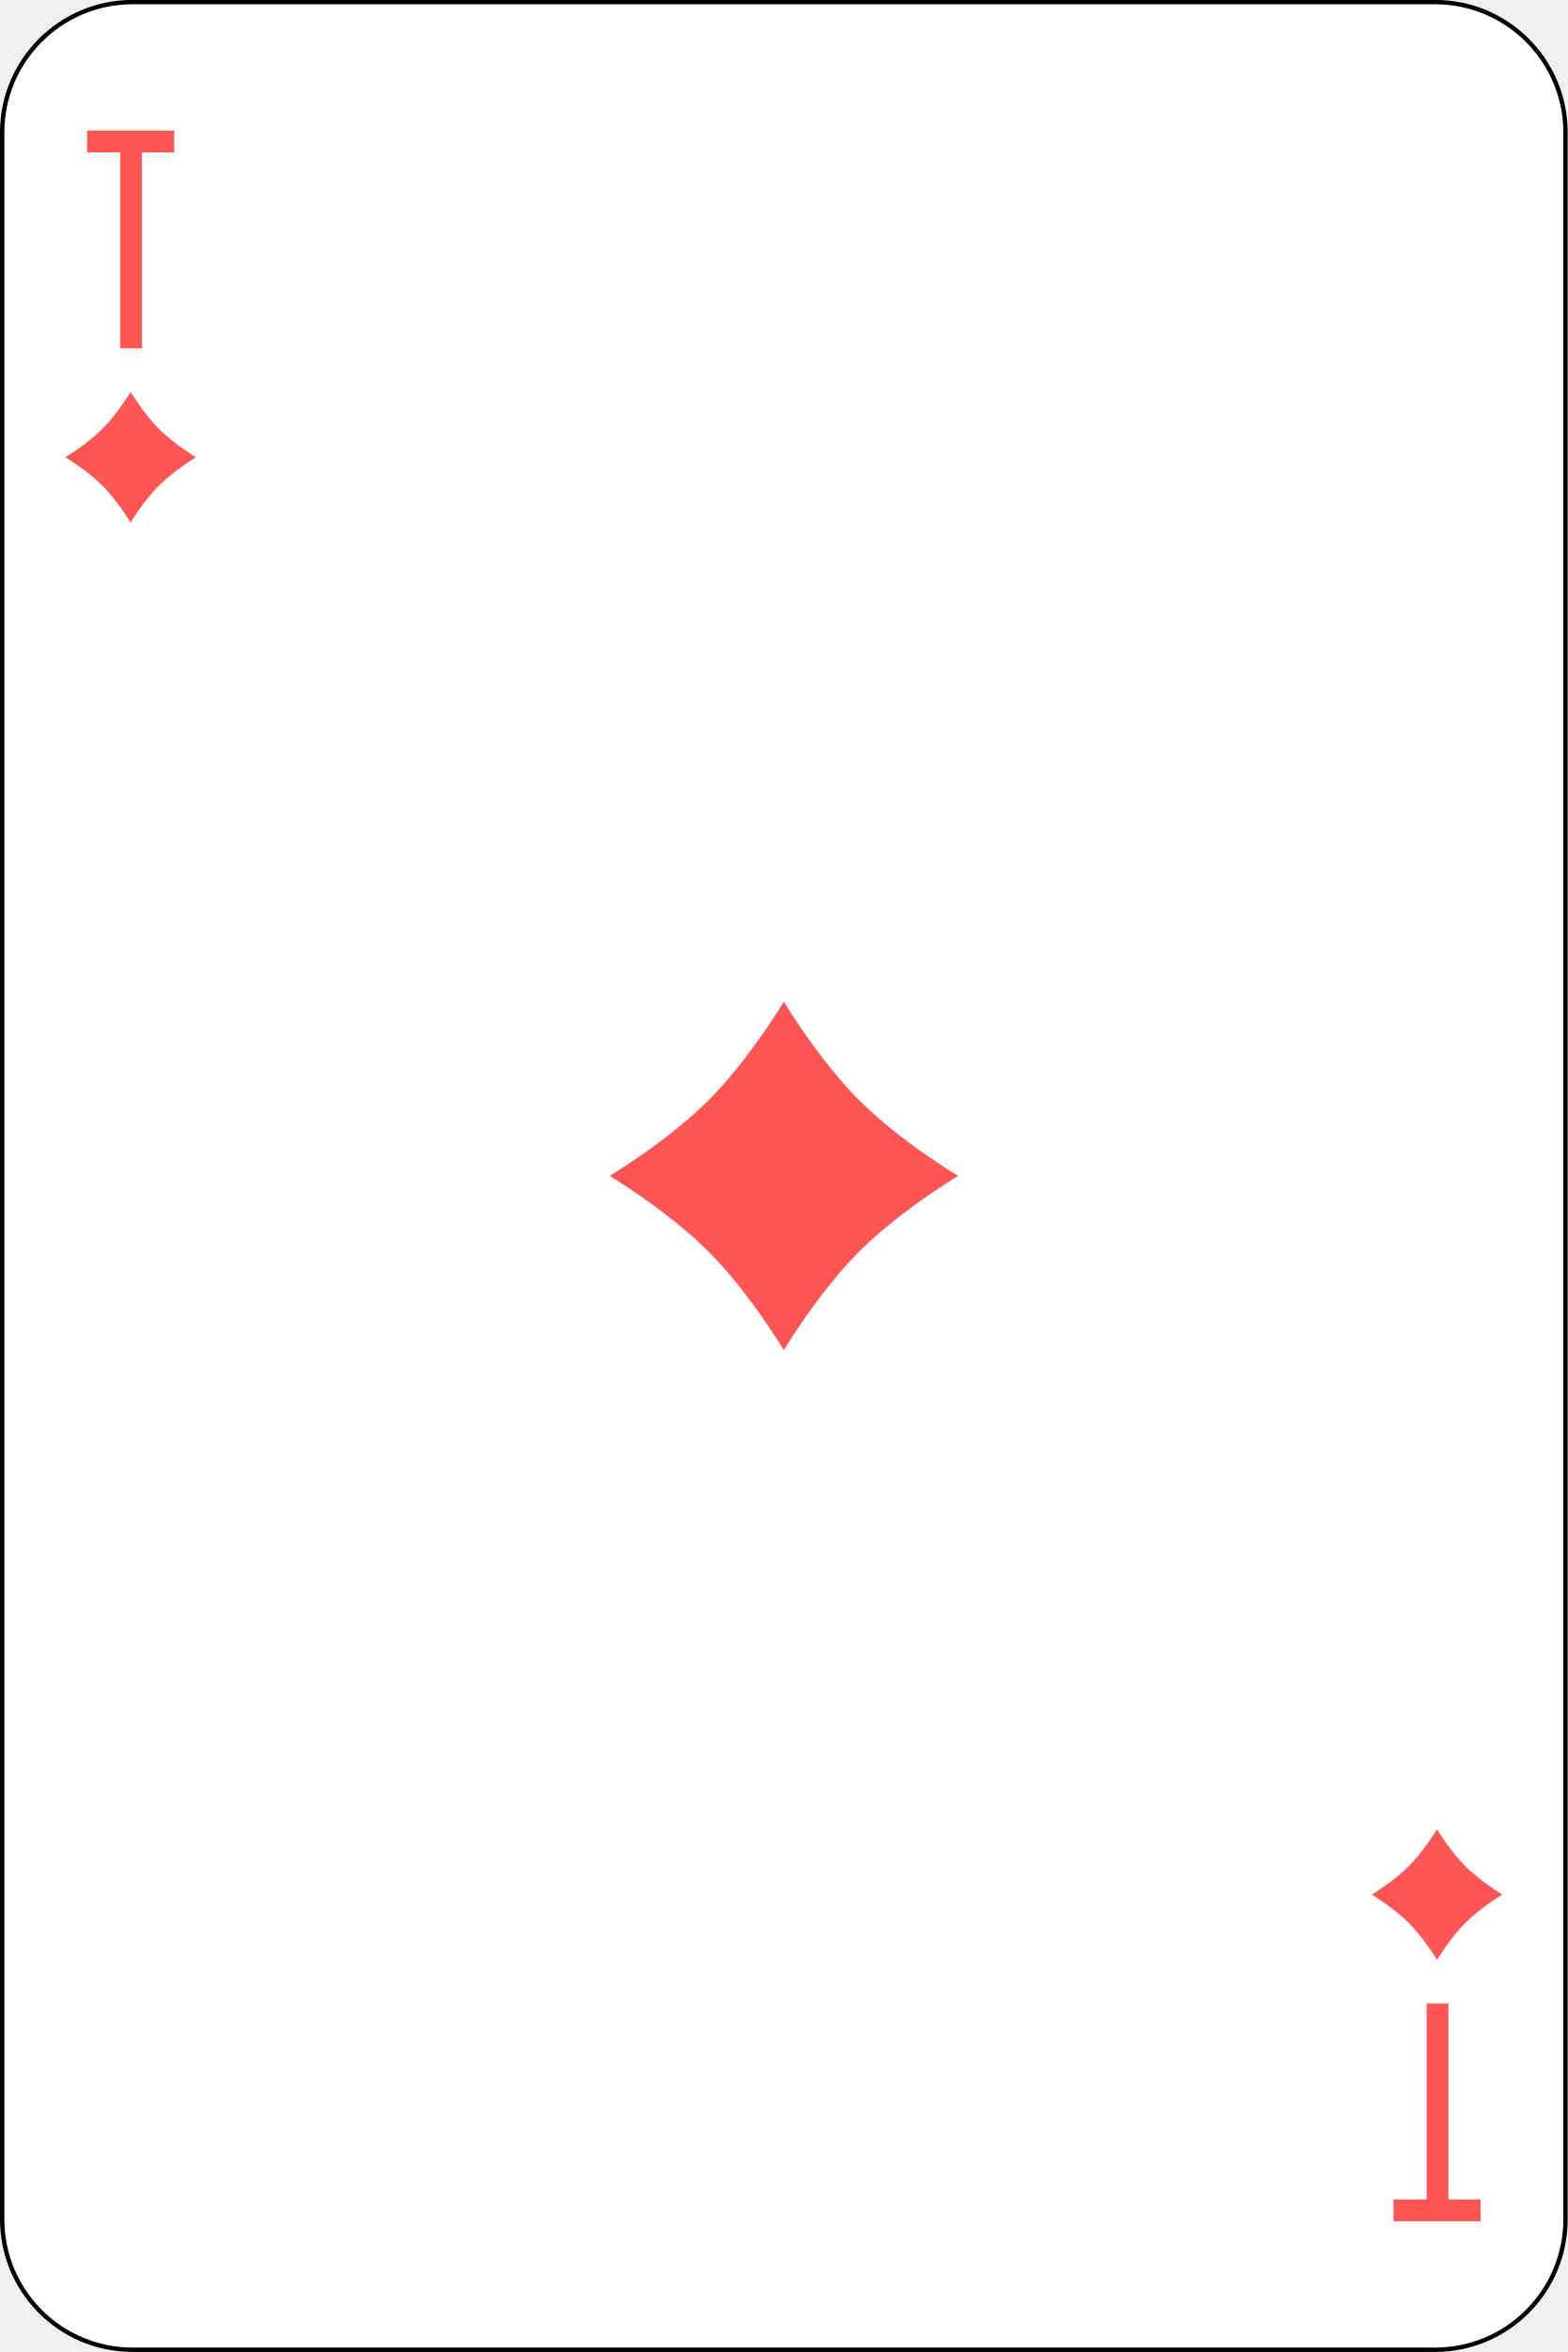
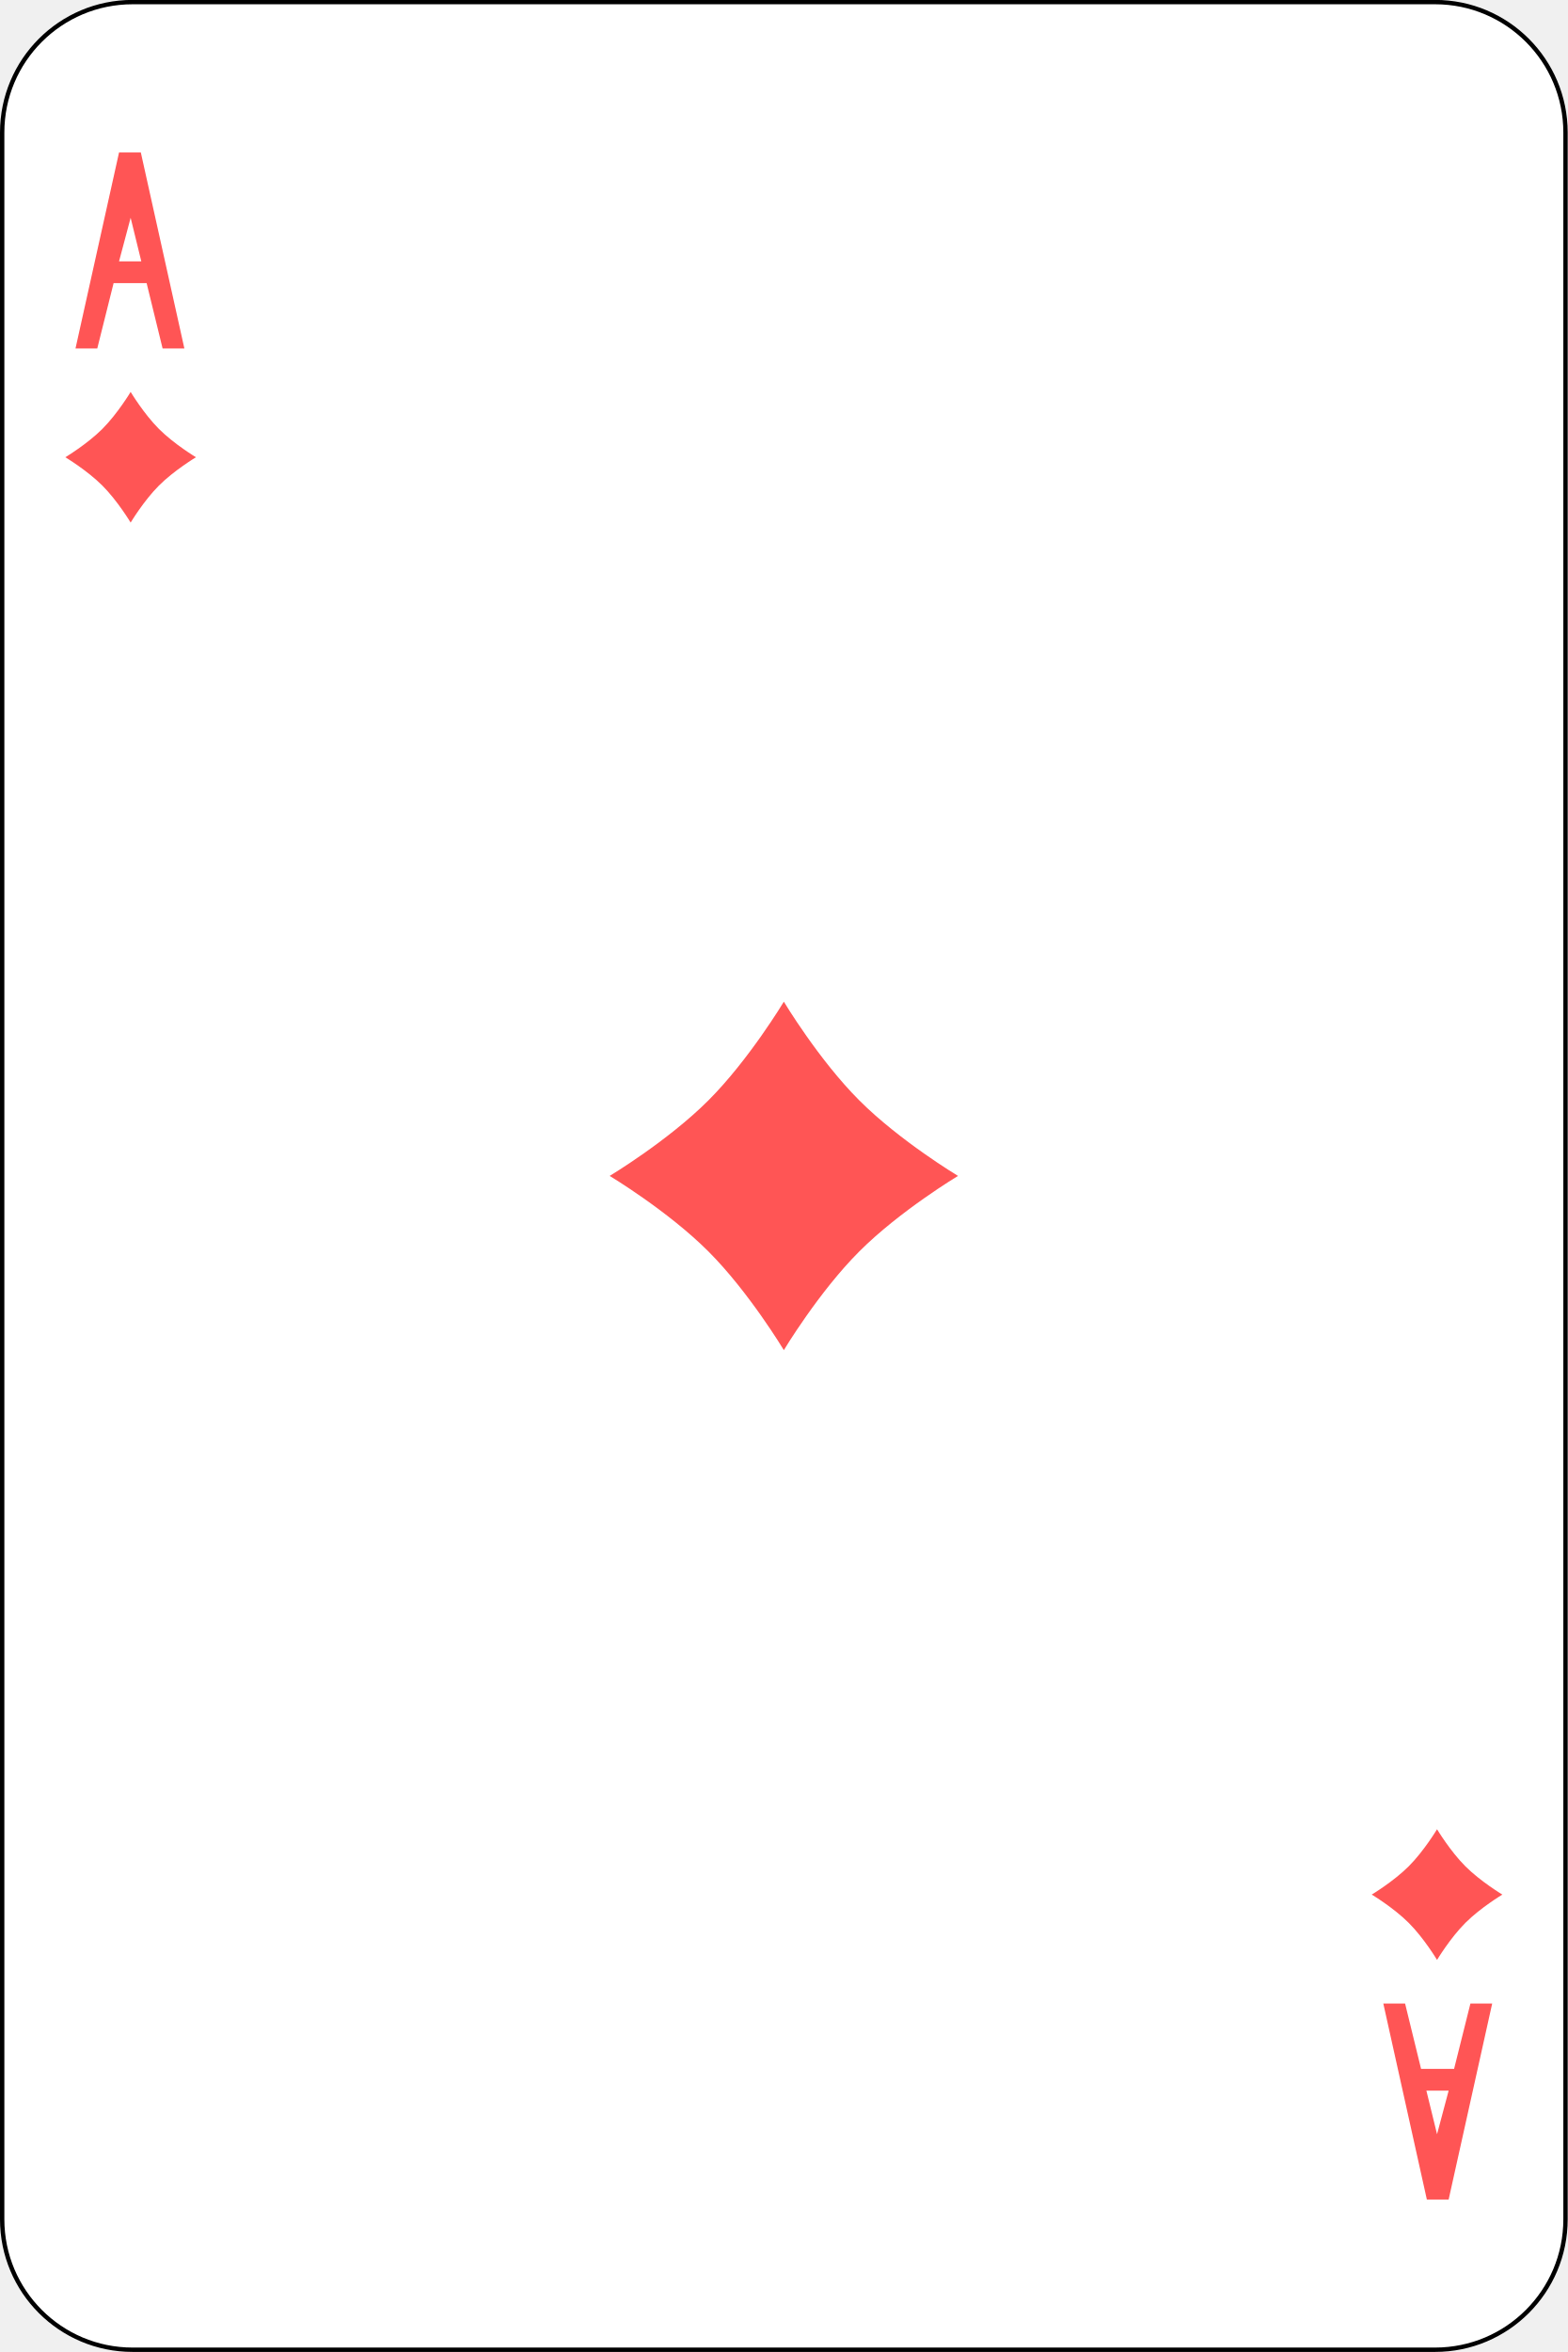
- <svg xmlns="http://www.w3.org/2000/svg" width="360" height="540">
-   <g transform="translate(-30 1227.62)">
-     <rect y="-1227.14" x="30.5" rx="29.944" height="539" width="359" fill="#fff" stroke="#000" />
-     <g fill="#f55">
-       <path d="m50-1197.64v5h7.6v45h5v-45h7.4v-5h-7.4-5z" />
-       <path d="m210-997.64c0 0 8 13.333 17.333 22.667 9.333 9.333 22.667 17.333 22.667 17.333 0 0-13.333 8-22.667 17.333-9.333 9.333-17.333 22.667-17.333 22.667 0 0-8-13.333-17.333-22.667-9.333-9.333-22.667-17.333-22.667-17.333 0 0 13.333-8 22.667-17.333 9.333-9.333 17.333-22.667 17.333-22.667" />
-       <path d="m360-807.64c0 0 3 5 6.5 8.5 3.5 3.5 8.5 6.5 8.5 6.5 0 0-5 3-8.5 6.5-3.5 3.5-6.5 8.5-6.5 8.5 0 0-3-5-6.5-8.5-3.5-3.5-8.5-6.5-8.5-6.5 0 0 5-3 8.5-6.5 3.5-3.5 6.5-8.5 6.5-8.5" />
-       <path d="m60-1137.64c0 0 3 5 6.5 8.5 3.5 3.5 8.5 6.5 8.5 6.5 0 0-5 3-8.5 6.5-3.5 3.5-6.5 8.5-6.5 8.5 0 0-3-5-6.5-8.5-3.5-3.5-8.5-6.5-8.5-6.5 0 0 5-3 8.5-6.5 3.5-3.5 6.5-8.5 6.5-8.5" />
-       <path d="m350-717.64v-5h7.6v-45h5v45h7.4v5h-7.4-5z" />
+ <svg xmlns="http://www.w3.org/2000/svg" width="360" height="540" version="1.1" id="svg11402">
+   <defs id="defs11406" />
+   <g transform="translate(-30 1227.62)" id="g11400">
+     <rect y="-1227.14" x="30.5" rx="29.944" height="539" width="359" fill="#fff" stroke="#000" id="rect11386" />
+     <g fill="#f55" id="g11398">
+       <path d="m210-997.64c0 0 8 13.333 17.333 22.667 9.333 9.333 22.667 17.333 22.667 17.333 0 0-13.333 8-22.667 17.333-9.333 9.333-17.333 22.667-17.333 22.667 0 0-8-13.333-17.333-22.667-9.333-9.333-22.667-17.333-22.667-17.333 0 0 13.333-8 22.667-17.333 9.333-9.333 17.333-22.667 17.333-22.667" id="path11390" />
+       <path d="m360-807.64c0 0 3 5 6.5 8.5 3.5 3.5 8.5 6.5 8.5 6.5 0 0-5 3-8.5 6.5-3.5 3.5-6.5 8.5-6.5 8.5 0 0-3-5-6.5-8.5-3.5-3.5-8.5-6.5-8.5-6.5 0 0 5-3 8.5-6.5 3.5-3.5 6.5-8.5 6.5-8.5" id="path11392" />
+       <path d="m60-1137.64c0 0 3 5 6.5 8.5 3.5 3.5 8.5 6.5 8.5 6.5 0 0-5 3-8.5 6.5-3.5 3.5-6.5 8.5-6.5 8.5 0 0-3-5-6.5-8.5-3.5-3.5-8.5-6.5-8.5-6.5 0 0 5-3 8.5-6.5 3.5-3.5 6.5-8.5 6.5-8.5" id="path11394" />
    </g>
  </g>
+   <path style="fill-opacity:1;stroke:none;stroke-width:1px;stroke-linecap:butt;stroke-linejoin:miter;stroke-opacity:1;fill:#ff5555" d="m 17.338,80 10,-45 h 5 l 10,45 h -5 L 30,50 27.338,60 h 6 l 1,5 h -9 l 2,-5 -5,20 z" id="path10731" />
+   <path style="fill:#ff5555;fill-opacity:1;stroke:none;stroke-width:1px;stroke-linecap:butt;stroke-linejoin:miter;stroke-opacity:1" d="m 342.662,460 -10,45 h -5 l -10,-45 h 5 l 7.338,30 2.662,-10 h -6 l -1,-5 h 9 l -2,5 5,-20 z" id="path10731-5" />
</svg>
